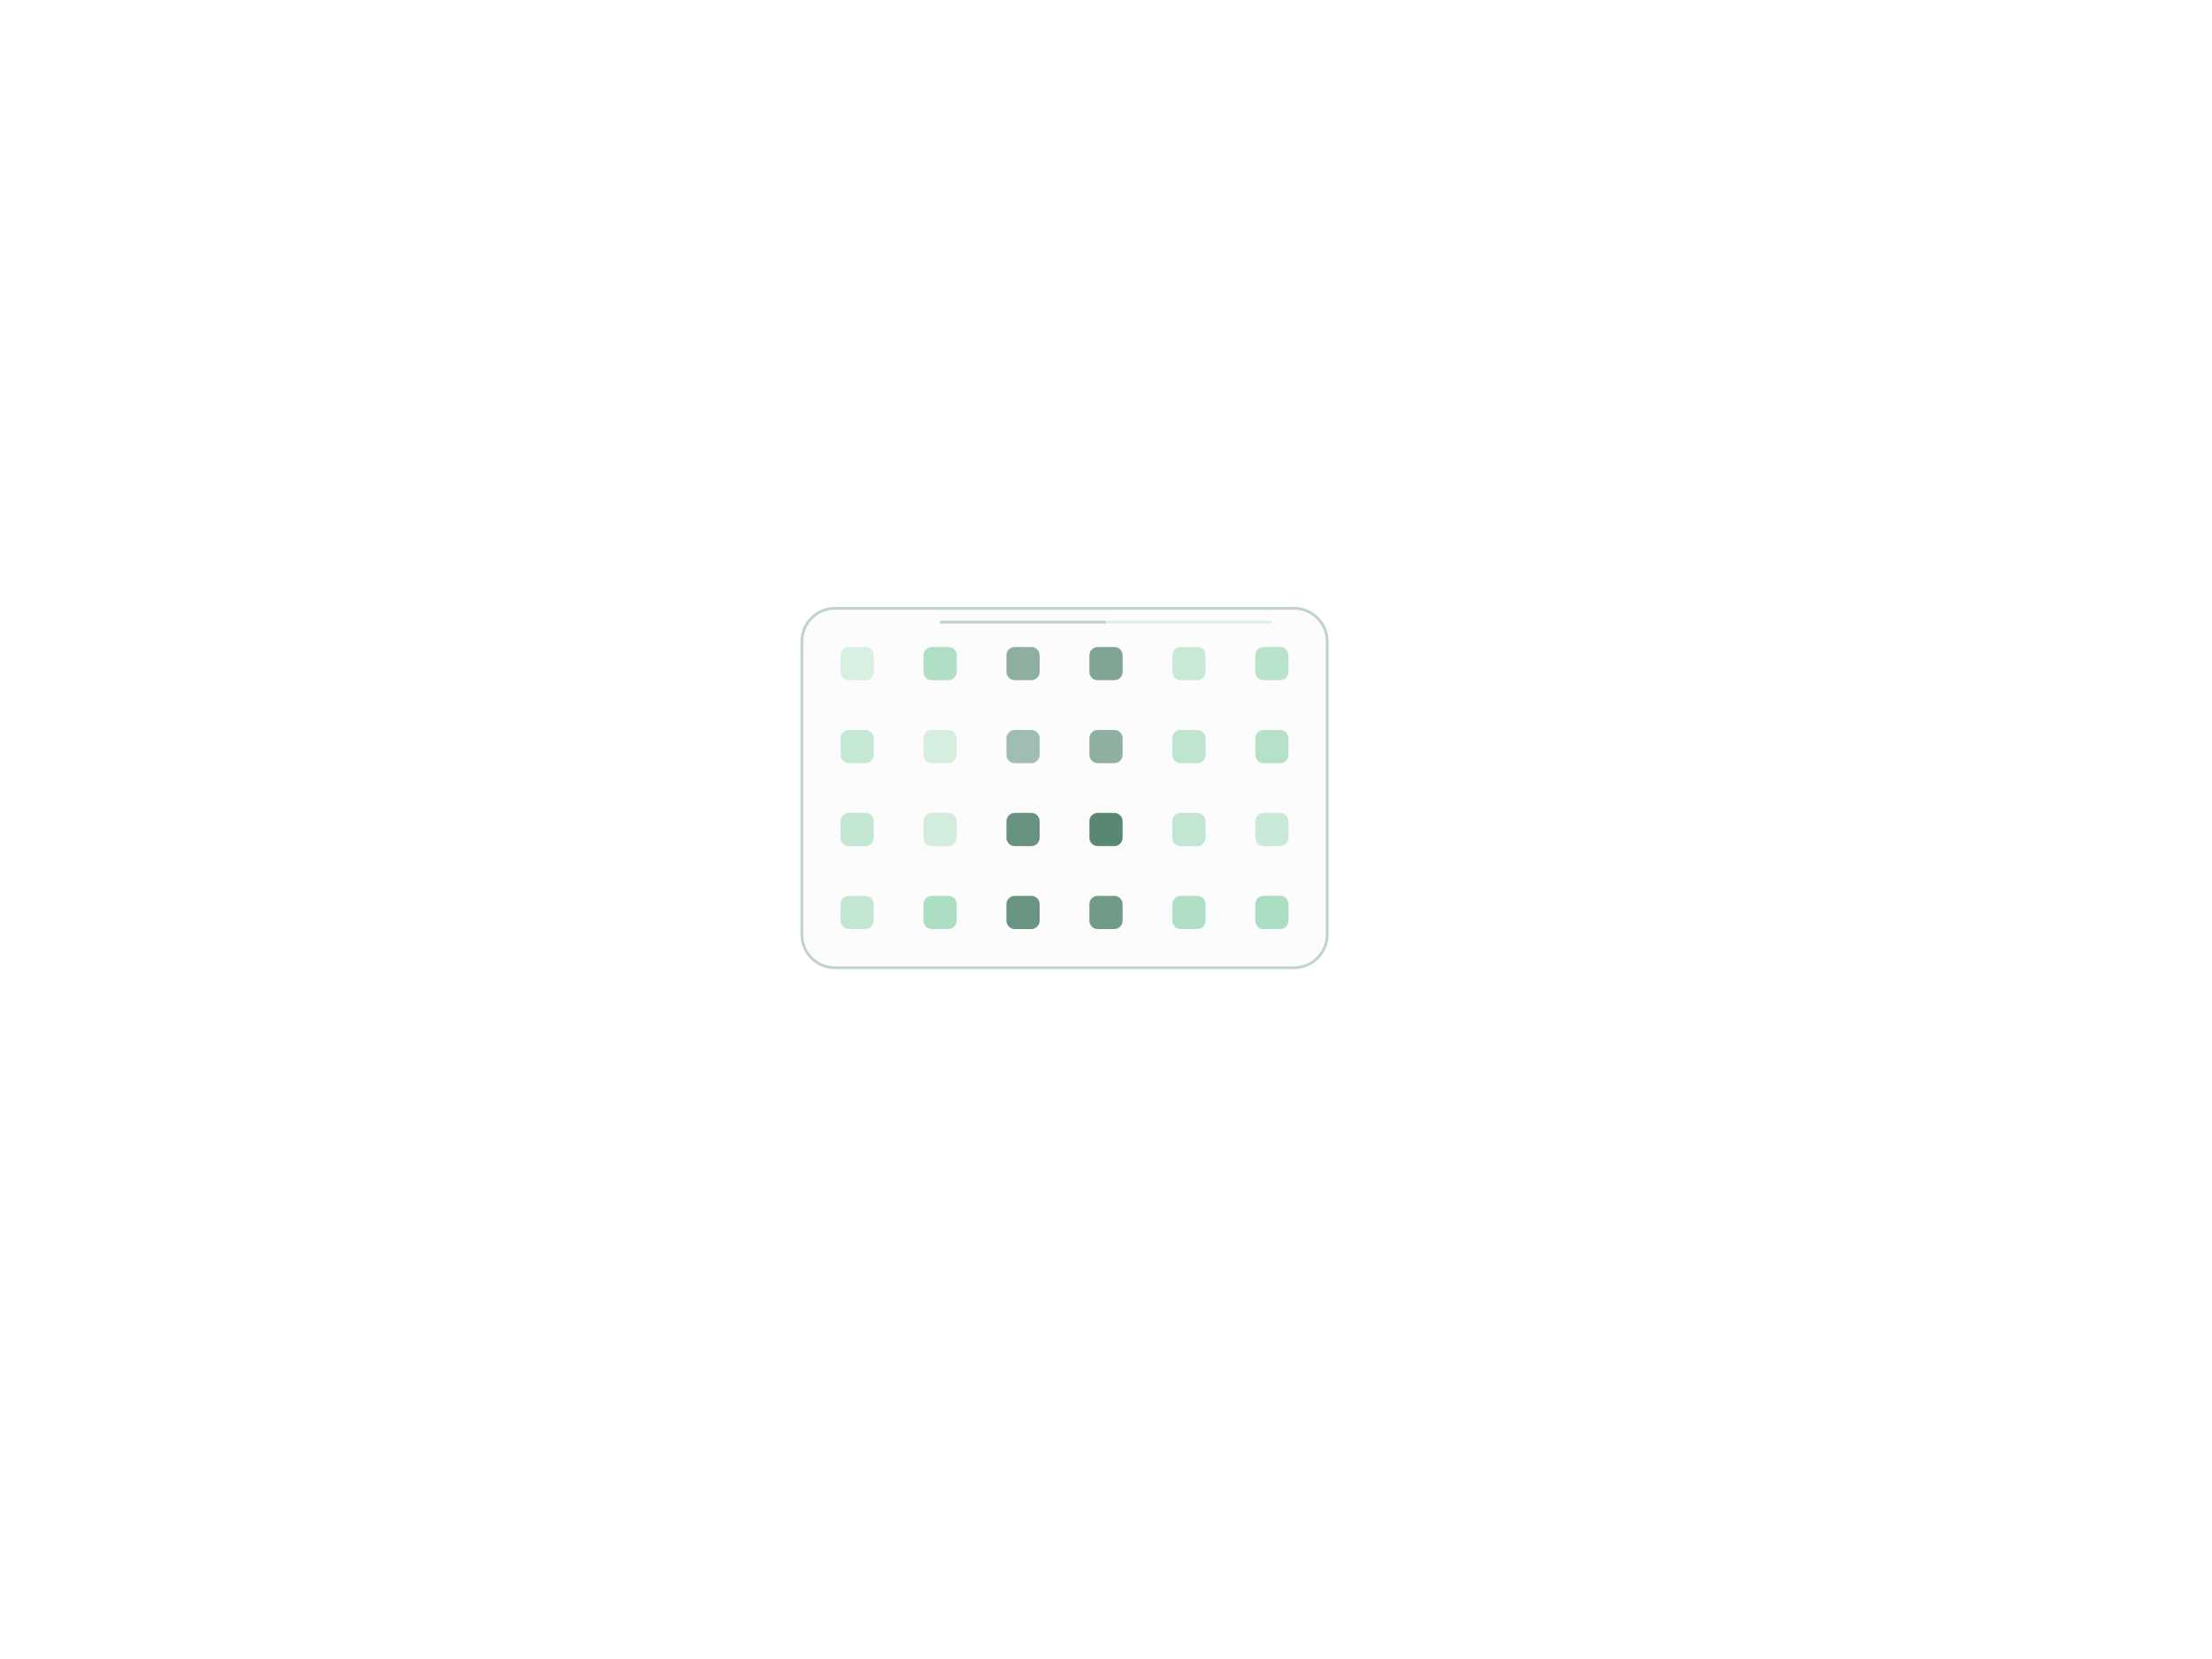
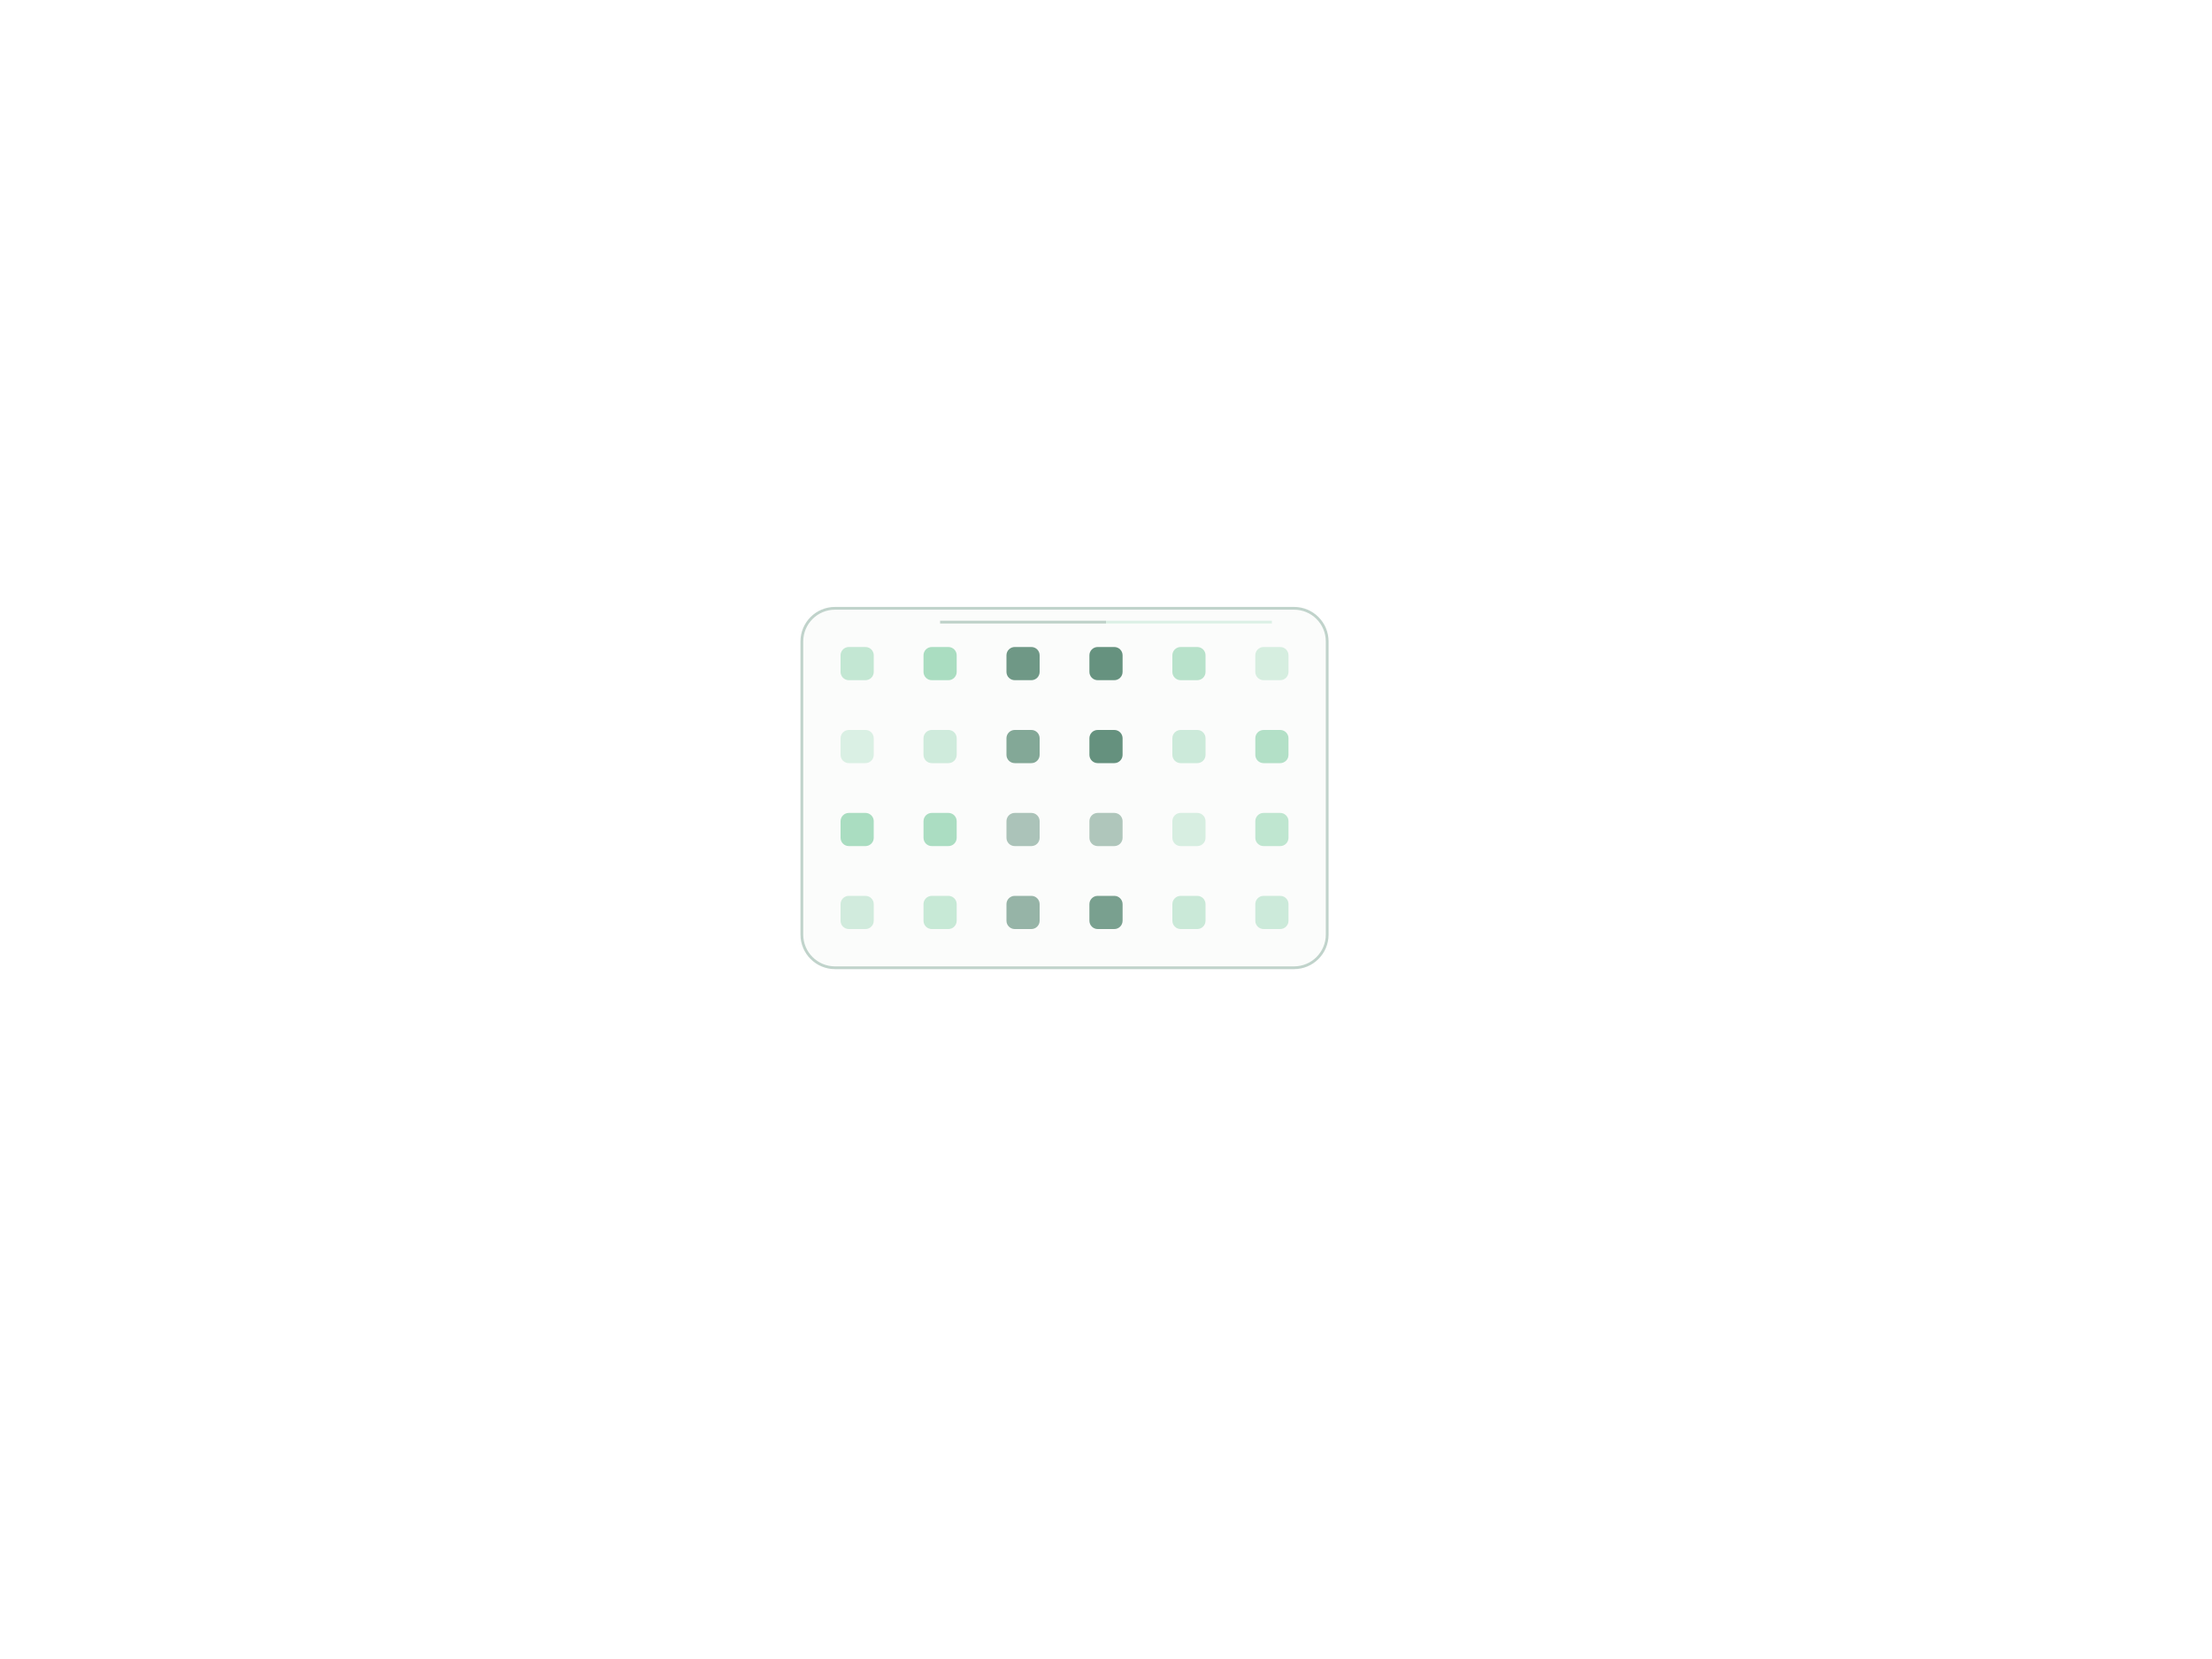
<svg xmlns="http://www.w3.org/2000/svg" viewBox="0 0 800 600" width="100%" height="100%">
  <defs>
    <filter id="glow" x="-20%" y="-20%" width="140%" height="140%">
      <feGaussianBlur stdDeviation="8" result="blur" />
      <feMerge>
        <feMergeNode in="blur" />
        <feMergeNode in="SourceGraphic" />
      </feMerge>
    </filter>
    <filter id="soft-glow" x="-20%" y="-20%" width="140%" height="140%">
      <feGaussianBlur stdDeviation="4" result="blur" />
      <feMerge>
        <feMergeNode in="blur" />
        <feMergeNode in="SourceGraphic" />
      </feMerge>
    </filter>
  </defs>
  <rect x="290" y="220" width="190" height="130" rx="12" fill="#f0f5f1" stroke="#2d6a4f" stroke-width="1" opacity="0.3" />
-   <rect x="304" y="234" width="12" height="12" rx="3" fill="#95d5b2" opacity="0.34" />
-   <rect x="334" y="234" width="12" height="12" rx="3" fill="#95d5b2" opacity="0.73" />
-   <rect x="364" y="234" width="12" height="12" rx="3" fill="#2d6a4f" opacity="0.53" />
-   <rect x="394" y="234" width="12" height="12" rx="3" fill="#2d6a4f" opacity="0.60" />
-   <rect x="424" y="234" width="12" height="12" rx="3" fill="#95d5b2" opacity="0.51" />
-   <rect x="454" y="234" width="12" height="12" rx="3" fill="#95d5b2" opacity="0.65" />
-   <rect x="304" y="264" width="12" height="12" rx="3" fill="#95d5b2" opacity="0.53" />
-   <rect x="334" y="264" width="12" height="12" rx="3" fill="#95d5b2" opacity="0.37" />
-   <rect x="364" y="264" width="12" height="12" rx="3" fill="#2d6a4f" opacity="0.44" />
-   <rect x="394" y="264" width="12" height="12" rx="3" fill="#2d6a4f" opacity="0.52" />
-   <rect x="424" y="264" width="12" height="12" rx="3" fill="#95d5b2" opacity="0.60" />
-   <rect x="454" y="264" width="12" height="12" rx="3" fill="#95d5b2" opacity="0.69" />
-   <rect x="304" y="294" width="12" height="12" rx="3" fill="#95d5b2" opacity="0.55" />
-   <rect x="334" y="294" width="12" height="12" rx="3" fill="#95d5b2" opacity="0.41" />
-   <rect x="364" y="294" width="12" height="12" rx="3" fill="#2d6a4f" opacity="0.72" />
-   <rect x="394" y="294" width="12" height="12" rx="3" fill="#2d6a4f" opacity="0.79" />
-   <rect x="424" y="294" width="12" height="12" rx="3" fill="#95d5b2" opacity="0.57" />
-   <rect x="454" y="294" width="12" height="12" rx="3" fill="#95d5b2" opacity="0.48" />
-   <rect x="304" y="324" width="12" height="12" rx="3" fill="#95d5b2" opacity="0.55" />
-   <rect x="334" y="324" width="12" height="12" rx="3" fill="#95d5b2" opacity="0.77" />
-   <rect x="364" y="324" width="12" height="12" rx="3" fill="#2d6a4f" opacity="0.71" />
-   <rect x="394" y="324" width="12" height="12" rx="3" fill="#2d6a4f" opacity="0.67" />
-   <rect x="424" y="324" width="12" height="12" rx="3" fill="#95d5b2" opacity="0.75" />
-   <rect x="454" y="324" width="12" height="12" rx="3" fill="#95d5b2" opacity="0.79" />
+   <rect x="304" y="234" width="12" height="12" rx="3" fill="#95d5b2" opacity="0.55" />
+   <rect x="334" y="234" width="12" height="12" rx="3" fill="#95d5b2" opacity="0.79" />
+   <rect x="364" y="234" width="12" height="12" rx="3" fill="#2d6a4f" opacity="0.68" />
+   <rect x="394" y="234" width="12" height="12" rx="3" fill="#2d6a4f" opacity="0.72" />
+   <rect x="424" y="234" width="12" height="12" rx="3" fill="#95d5b2" opacity="0.66" />
+   <rect x="454" y="234" width="12" height="12" rx="3" fill="#95d5b2" opacity="0.36" />
+   <rect x="304" y="264" width="12" height="12" rx="3" fill="#95d5b2" opacity="0.32" />
+   <rect x="334" y="264" width="12" height="12" rx="3" fill="#95d5b2" opacity="0.43" />
+   <rect x="364" y="264" width="12" height="12" rx="3" fill="#2d6a4f" opacity="0.58" />
+   <rect x="394" y="264" width="12" height="12" rx="3" fill="#2d6a4f" opacity="0.73" />
+   <rect x="424" y="264" width="12" height="12" rx="3" fill="#95d5b2" opacity="0.46" />
+   <rect x="454" y="264" width="12" height="12" rx="3" fill="#95d5b2" opacity="0.71" />
+   <rect x="304" y="294" width="12" height="12" rx="3" fill="#95d5b2" opacity="0.79" />
+   <rect x="334" y="294" width="12" height="12" rx="3" fill="#95d5b2" opacity="0.78" />
+   <rect x="364" y="294" width="12" height="12" rx="3" fill="#2d6a4f" opacity="0.39" />
+   <rect x="394" y="294" width="12" height="12" rx="3" fill="#2d6a4f" opacity="0.37" />
+   <rect x="424" y="294" width="12" height="12" rx="3" fill="#95d5b2" opacity="0.35" />
+   <rect x="454" y="294" width="12" height="12" rx="3" fill="#95d5b2" opacity="0.58" />
+   <rect x="304" y="324" width="12" height="12" rx="3" fill="#95d5b2" opacity="0.42" />
+   <rect x="334" y="324" width="12" height="12" rx="3" fill="#95d5b2" opacity="0.51" />
+   <rect x="364" y="324" width="12" height="12" rx="3" fill="#2d6a4f" opacity="0.49" />
+   <rect x="394" y="324" width="12" height="12" rx="3" fill="#2d6a4f" opacity="0.63" />
+   <rect x="424" y="324" width="12" height="12" rx="3" fill="#95d5b2" opacity="0.48" />
+   <rect x="454" y="324" width="12" height="12" rx="3" fill="#95d5b2" opacity="0.46" />
  <line x1="340" y1="225" x2="400" y2="225" stroke="#2d6a4f" stroke-width="1" opacity="0.3" />
  <line x1="400" y1="225" x2="460" y2="225" stroke="#95d5b2" stroke-width="1" opacity="0.3" />
</svg>
